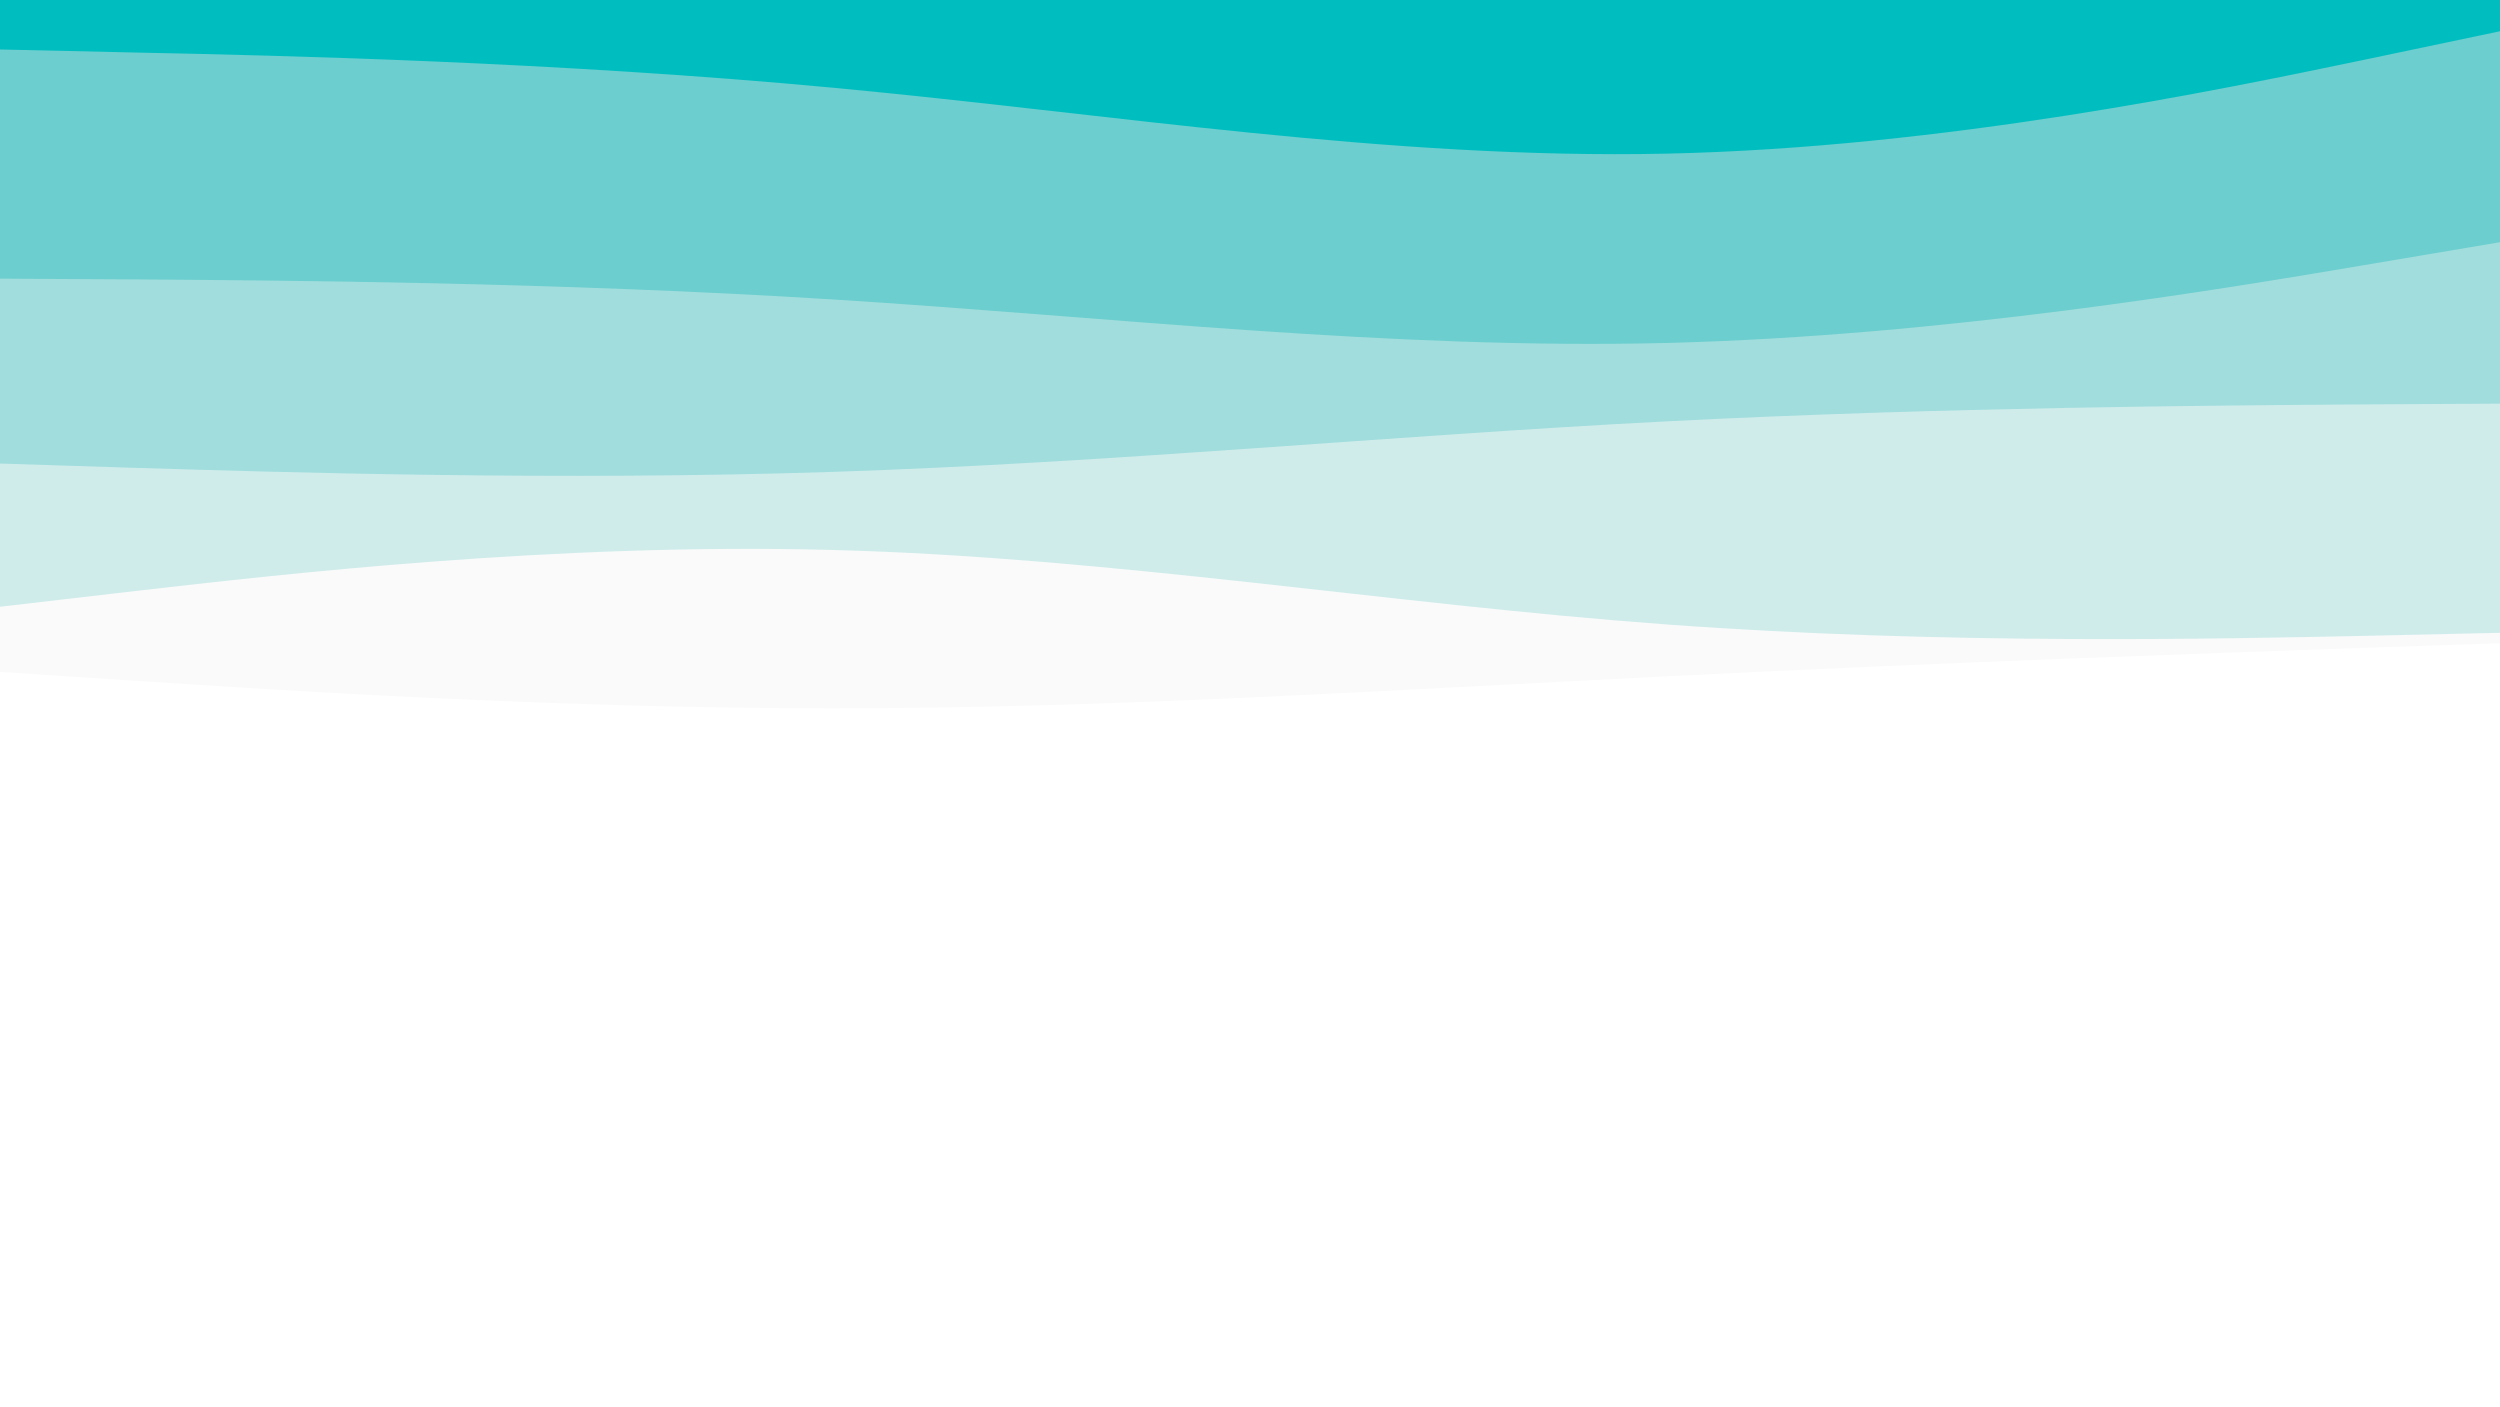
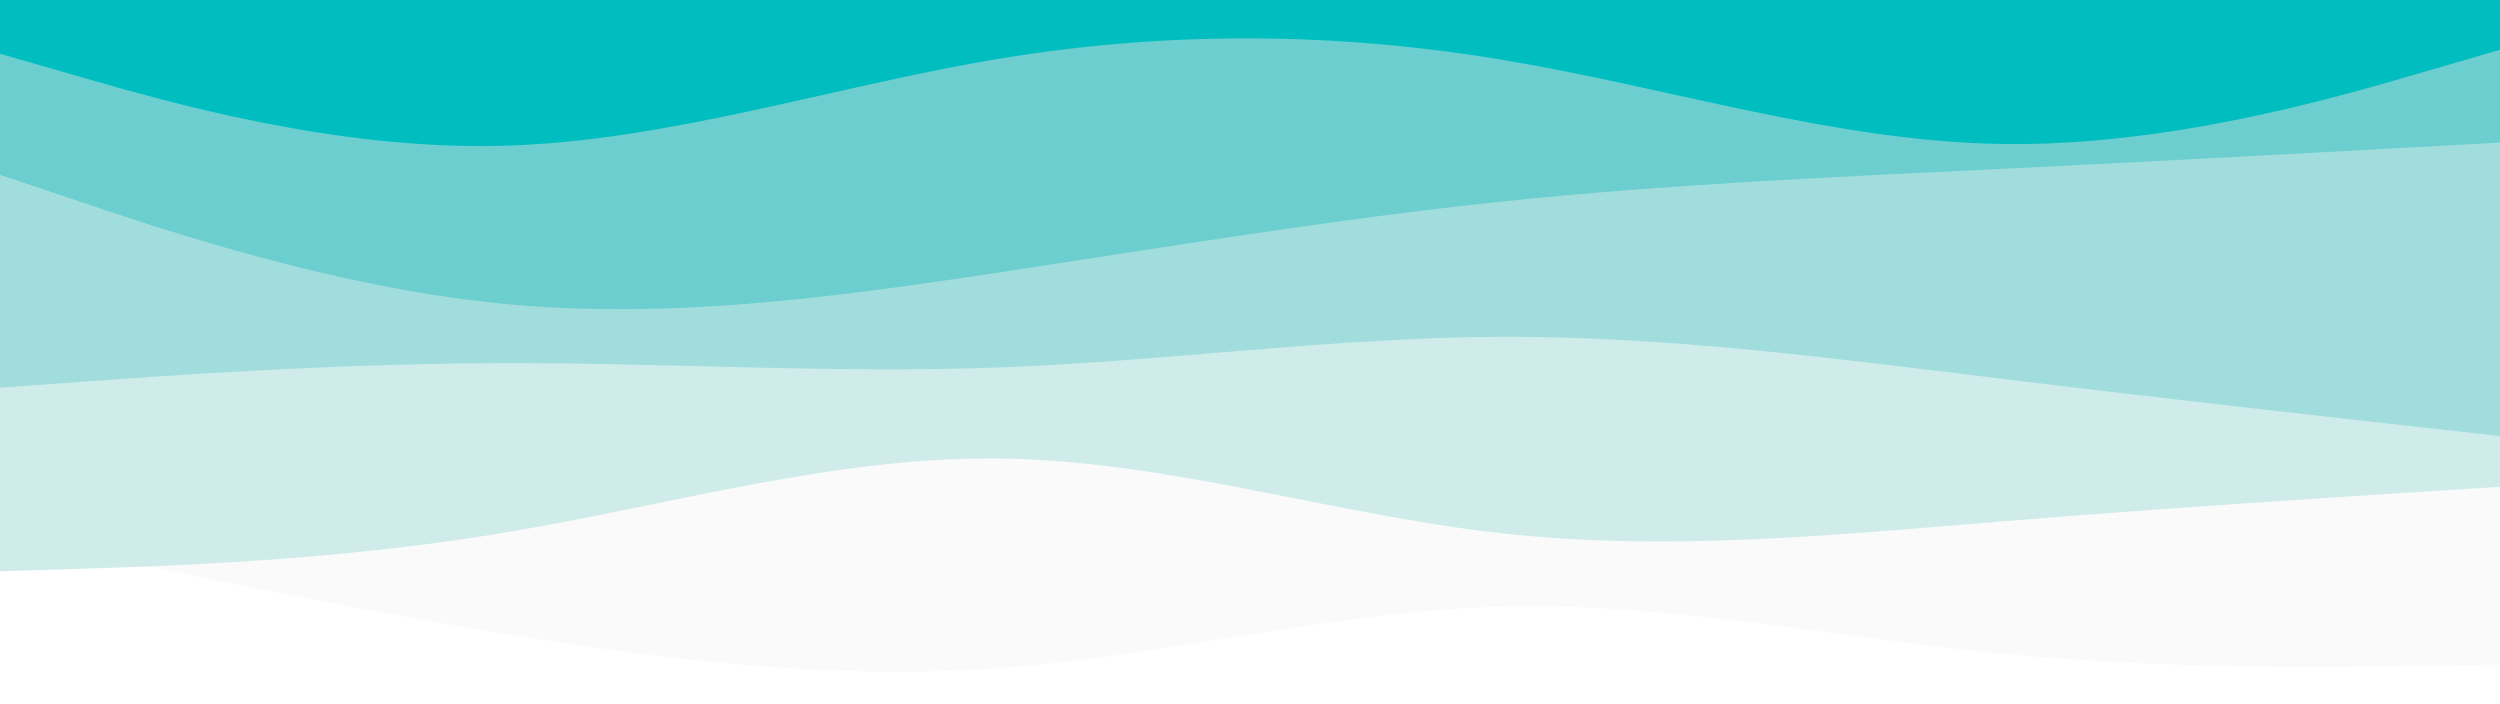
- <svg xmlns="http://www.w3.org/2000/svg" id="visual" viewBox="0 0 960 540" width="960" height="540" version="1.1">
-   <path d="M0 258L53.3 261.5C106.7 265 213.3 272 320 272C426.7 272 533.3 265 640 259.7C746.7 254.3 853.3 250.7 906.7 248.8L960 247L960 0L906.7 0C853.3 0 746.7 0 640 0C533.3 0 426.7 0 320 0C213.3 0 106.7 0 53.3 0L0 0Z" fill="#fafafa" />
-   <path d="M0 233L53.3 226.8C106.7 220.7 213.3 208.3 320 211.2C426.7 214 533.3 232 640 239.8C746.7 247.7 853.3 245.3 906.7 244.2L960 243L960 0L906.7 0C853.3 0 746.7 0 640 0C533.3 0 426.7 0 320 0C213.3 0 106.7 0 53.3 0L0 0Z" fill="#cfeceb" />
-   <path d="M0 178L53.3 179.7C106.7 181.3 213.3 184.7 320 181.2C426.7 177.7 533.3 167.3 640 161.8C746.7 156.3 853.3 155.7 906.7 155.3L960 155L960 0L906.7 0C853.3 0 746.7 0 640 0C533.3 0 426.7 0 320 0C213.3 0 106.7 0 53.3 0L0 0Z" fill="#a1dddd" />
-   <path d="M0 107L53.3 107.3C106.7 107.7 213.3 108.3 320 115C426.7 121.7 533.3 134.3 640 131.7C746.7 129 853.3 111 906.7 102L960 93L960 0L906.7 0C853.3 0 746.7 0 640 0C533.3 0 426.7 0 320 0C213.3 0 106.7 0 53.3 0L0 0Z" fill="#6ccece" />
-   <path d="M0 19L53.3 20.2C106.7 21.3 213.3 23.7 320 33.7C426.7 43.7 533.3 61.3 640 59C746.7 56.7 853.3 34.3 906.7 23.2L960 12L960 0L906.7 0C853.3 0 746.7 0 640 0C533.3 0 426.7 0 320 0C213.3 0 106.7 0 53.3 0L0 0Z" fill="#00bec0" />
+ <svg xmlns="http://www.w3.org/2000/svg" id="visual" viewBox="0 0 5120 1440" width="5120" height="1440" version="1.1">
+   <path d="M0 1096L170.7 1132C341.3 1168 682.7 1240 1024 1296.3C1365.3 1352.7 1706.7 1393.3 2048 1368.2C2389.3 1343 2730.7 1252 3072 1242.5C3413.3 1233 3754.7 1305 4096 1338.3C4437.3 1371.7 4778.7 1366.3 4949.3 1363.7L5120 1361L5120 0L4949.3 0C4778.7 0 4437.3 0 4096 0C3754.7 0 3413.3 0 3072 0C2730.7 0 2389.3 0 2048 0C1706.7 0 1365.3 0 1024 0C682.7 0 341.3 0 170.7 0L0 0Z" fill="#fafafa" />
+   <path d="M0 1170L170.7 1164.7C341.3 1159.3 682.7 1148.7 1024 1092.5C1365.3 1036.3 1706.7 934.7 2048 939C2389.3 943.3 2730.7 1053.7 3072 1091.8C3413.3 1130 3754.7 1096 4096 1068.2C4437.3 1040.3 4778.7 1018.7 4949.3 1007.8L5120 997L5120 0L4949.3 0C4778.7 0 4437.3 0 4096 0C3754.7 0 3413.3 0 3072 0C2730.7 0 2389.3 0 2048 0C1706.7 0 1365.3 0 1024 0C682.7 0 341.3 0 170.7 0L0 0Z" fill="#cfeceb" />
+   <path d="M0 794L170.7 781.7C341.3 769.3 682.7 744.7 1024 743.7C1365.3 742.7 1706.7 765.3 2048 752.5C2389.3 739.7 2730.7 691.3 3072 689.8C3413.3 688.3 3754.7 733.7 4096 775.3C4437.3 817 4778.7 855 4949.3 874L5120 893L5120 0L4949.3 0C4778.7 0 4437.3 0 4096 0C3754.7 0 3413.3 0 3072 0C2730.7 0 2389.3 0 2048 0C1706.7 0 1365.3 0 1024 0C682.7 0 341.3 0 170.7 0L0 0Z" fill="#a1dddd" />
+   <path d="M0 358L170.7 415.3C341.3 472.7 682.7 587.3 1024 621.5C1365.3 655.7 1706.7 609.3 2048 557.7C2389.3 506 2730.7 449 3072 413.2C3413.3 377.3 3754.7 362.7 4096 346C4437.3 329.3 4778.7 310.7 4949.3 301.3L5120 292L5120 0L4949.3 0C4778.7 0 4437.3 0 4096 0C3754.7 0 3413.3 0 3072 0C2730.7 0 2389.3 0 2048 0C1706.7 0 1365.3 0 1024 0C682.7 0 341.3 0 170.7 0L0 0Z" fill="#6ccece" />
+   <path d="M0 110L170.7 159.2C341.3 208.3 682.7 306.7 1024 298.7C1365.3 290.7 1706.7 176.3 2048 120C2389.3 63.7 2730.7 65.3 3072 121.7C3413.3 178 3754.7 289 4096 294.8C4437.3 300.7 4778.7 201.3 4949.3 151.7L5120 102L5120 0L4949.3 0C4778.7 0 4437.3 0 4096 0C3754.7 0 3413.3 0 3072 0C2730.7 0 2389.3 0 2048 0C1706.7 0 1365.3 0 1024 0C682.7 0 341.3 0 170.7 0L0 0Z" fill="#00bec0" />
</svg>
